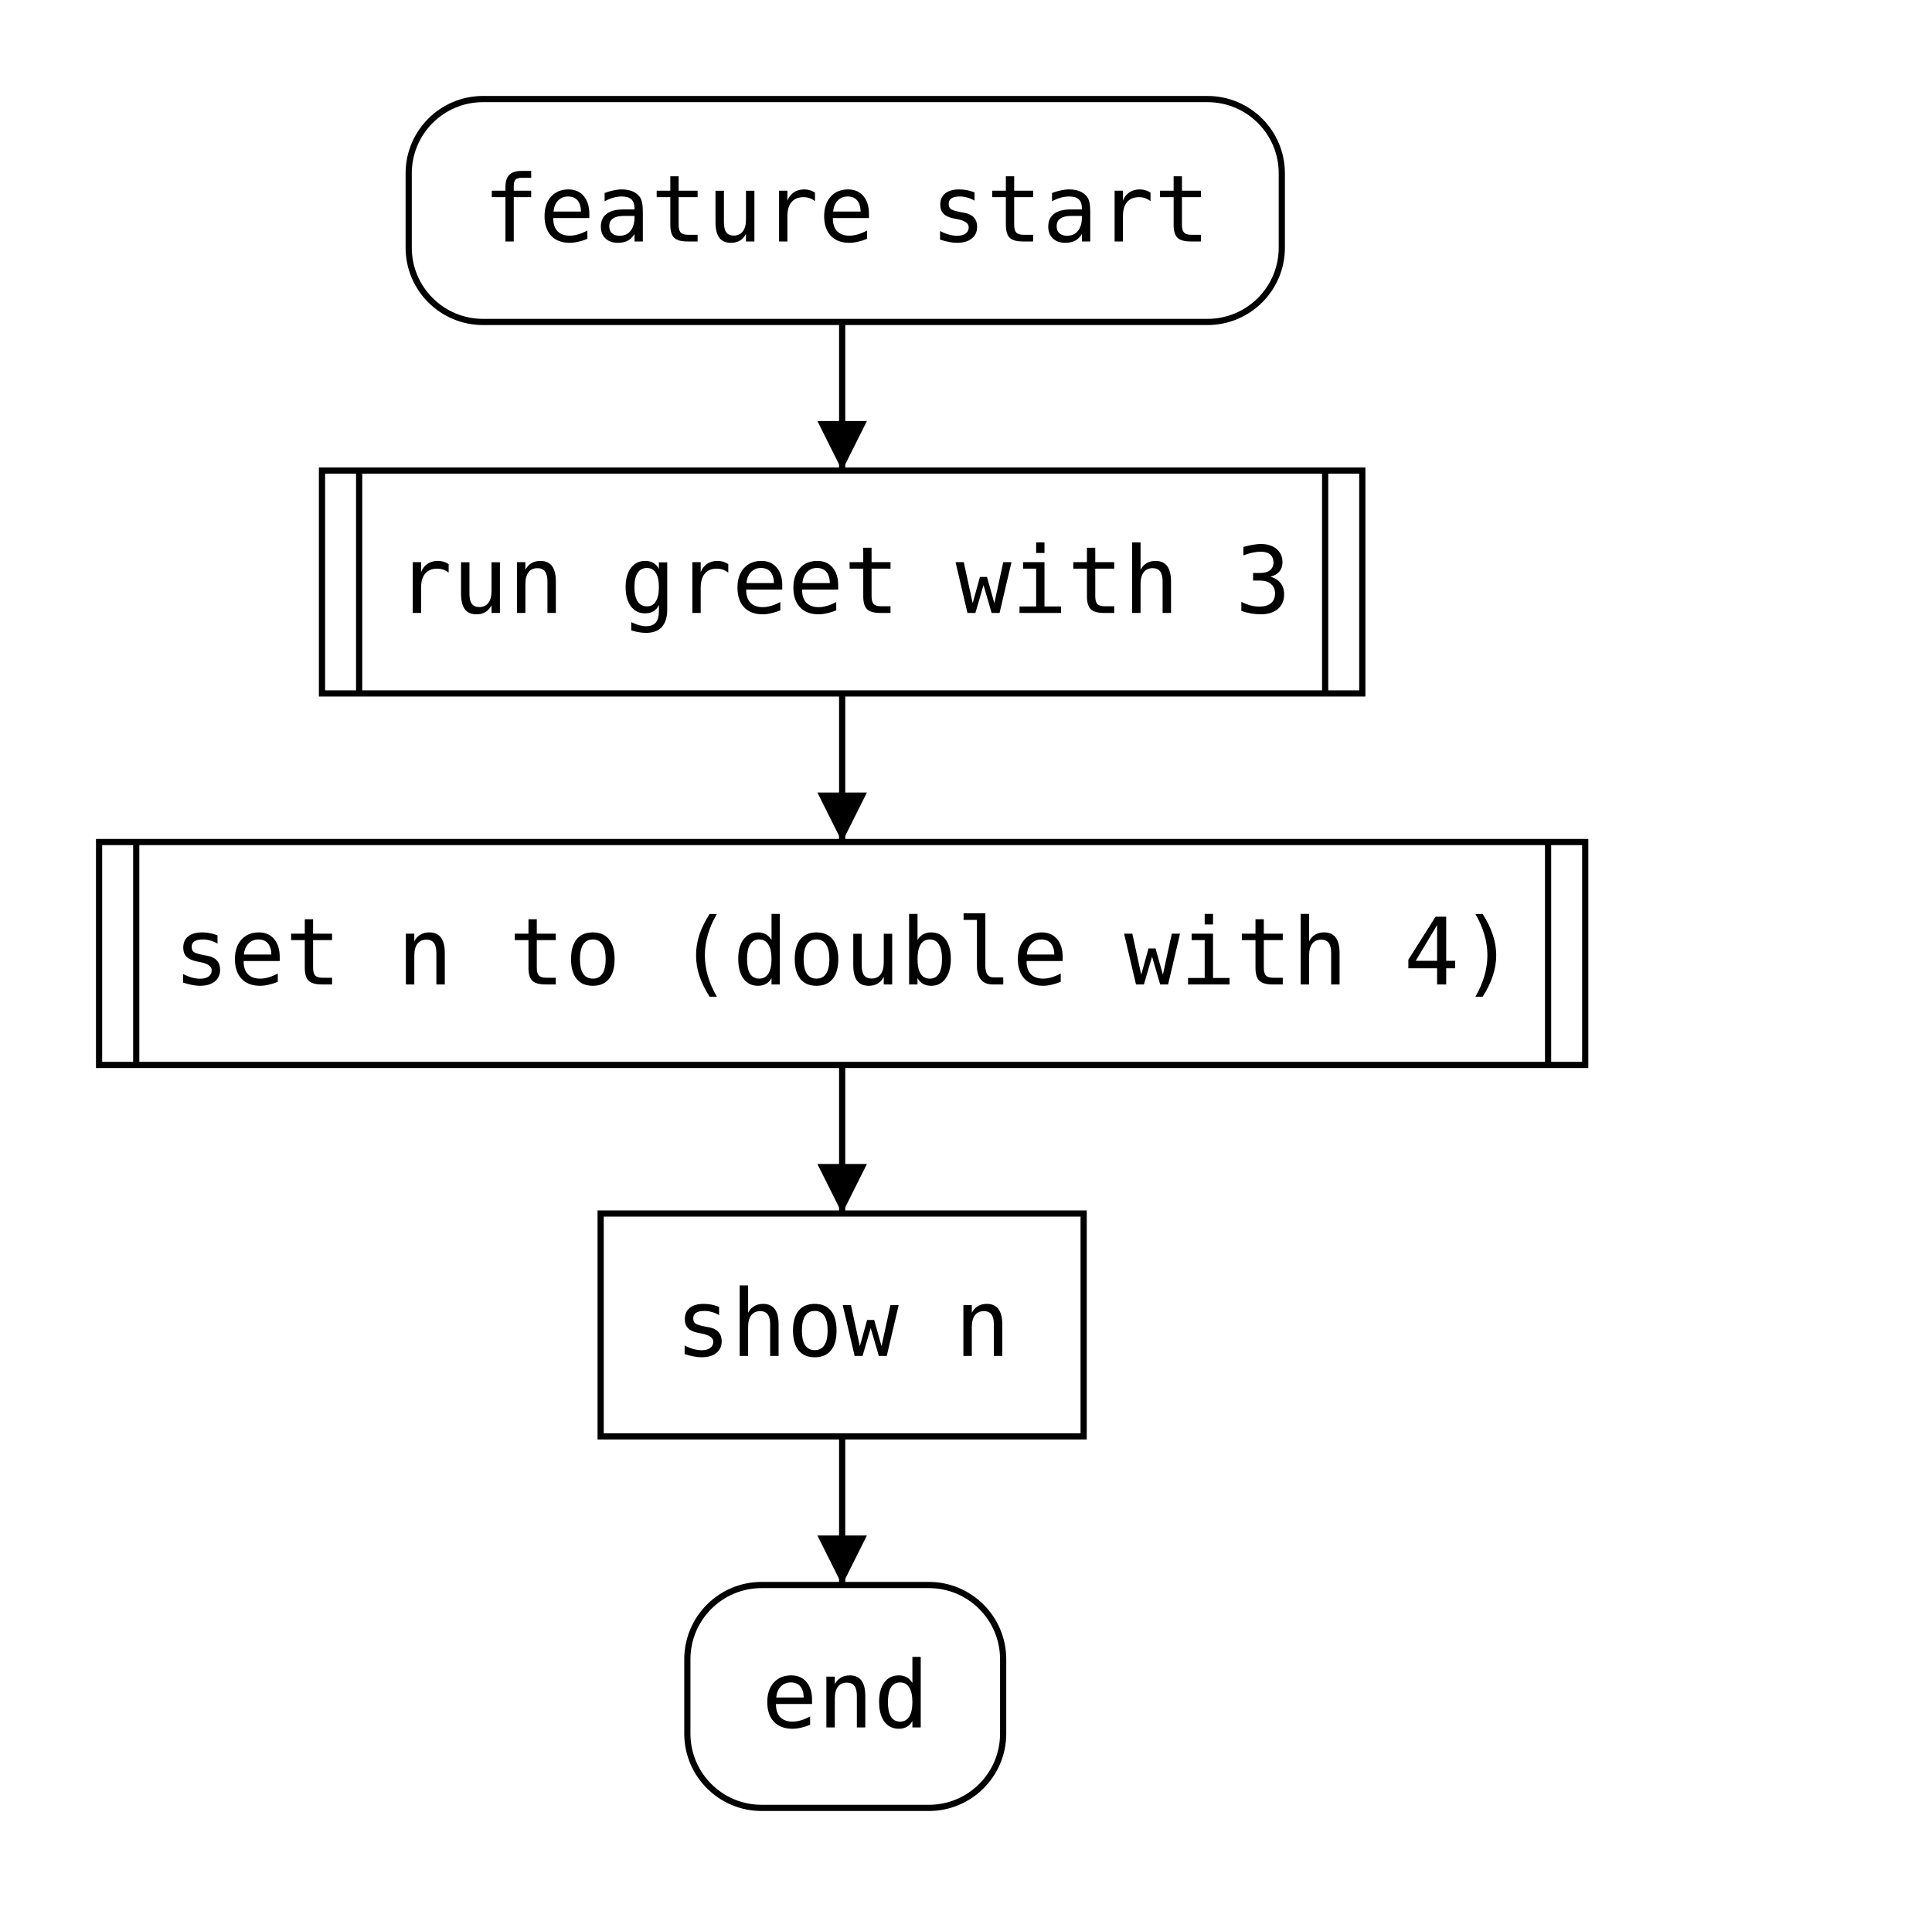
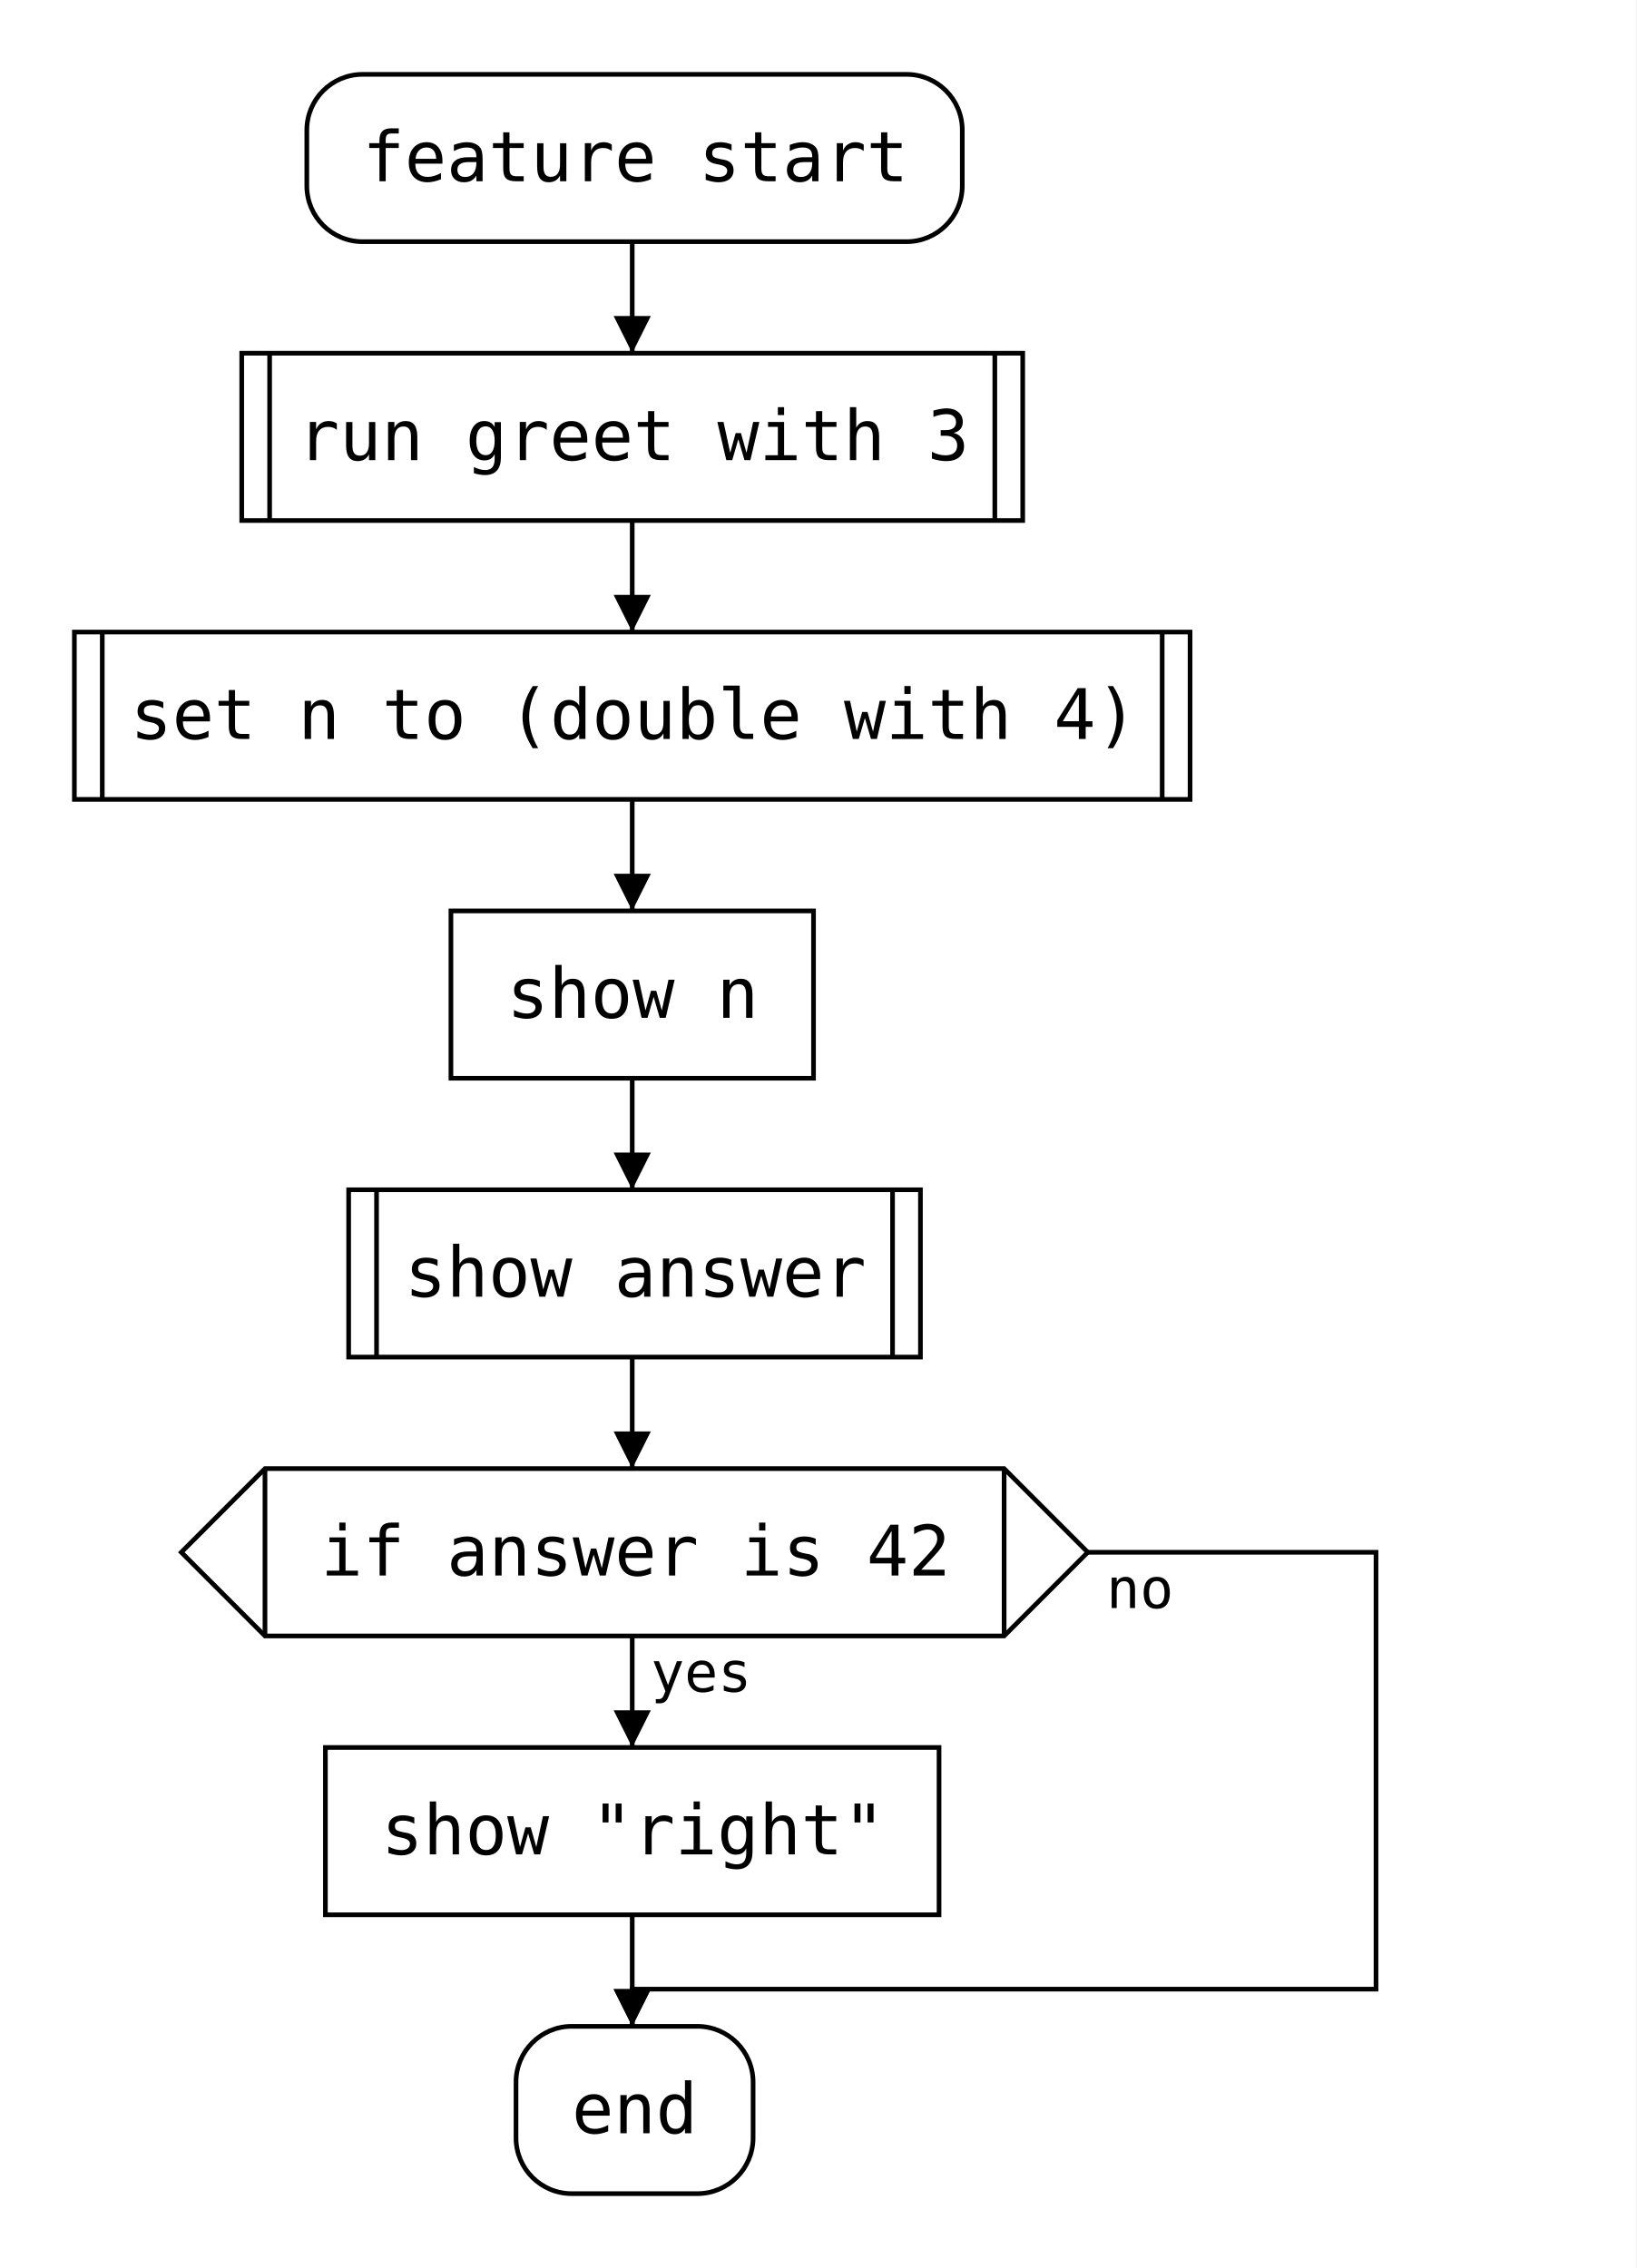
- <svg xmlns="http://www.w3.org/2000/svg" width="312" height="308" viewBox="0 0 312 308" font-family="monospace" font-size="15">
+ <svg xmlns="http://www.w3.org/2000/svg" width="352" height="488" viewBox="0 0 352 488" font-family="monospace" font-size="15">
  <defs>
    <marker id="arrow" viewBox="0 0 10 10" refX="10" refY="5" markerWidth="8" markerHeight="8" orient="auto">
      <path d="M0,0 L10,5 L0,10 z" />
    </marker>
  </defs>
  <rect width="100%" height="100%" fill="white" />
  <rect x="66" y="16" width="141" height="36" rx="12" fill="white" stroke="black" />
  <text x="78" y="39">feature start</text>
  <rect x="52" y="76" width="168" height="36" fill="white" stroke="black" />
  <line x1="58" y1="76" x2="58" y2="112" stroke="black" />
  <line x1="214" y1="76" x2="214" y2="112" stroke="black" />
  <text x="64" y="99">run greet with 3</text>
  <rect x="16" y="136" width="240" height="36" fill="white" stroke="black" />
  <line x1="22" y1="136" x2="22" y2="172" stroke="black" />
  <line x1="250" y1="136" x2="250" y2="172" stroke="black" />
  <text x="28" y="159">set n to (double with 4)</text>
  <rect x="97" y="196" width="78" height="36" fill="white" stroke="black" />
  <text x="109" y="219">show n</text>
-   <rect x="111" y="256" width="51" height="36" rx="12" fill="white" stroke="black" />
-   <text x="123" y="279">end</text>
+   <rect x="75" y="256" width="123" height="36" fill="white" stroke="black" />
+   <line x1="81" y1="256" x2="81" y2="292" stroke="black" />
+   <line x1="192" y1="256" x2="192" y2="292" stroke="black" />
+   <text x="87" y="279">show answer</text>
+   <polygon points="39,334 57,316 216,316 234,334 216,352 57,352" fill="white" stroke="black" />
+   <line x1="57" y1="316" x2="57" y2="352" stroke="black" />
+   <line x1="216" y1="316" x2="216" y2="352" stroke="black" />
+   <text x="69" y="339">if answer is 42</text>
+   <rect x="70" y="376" width="132" height="36" fill="white" stroke="black" />
+   <text x="82" y="399">show "right"</text>
+   <rect x="111" y="436" width="51" height="36" rx="12" fill="white" stroke="black" />
+   <text x="123" y="459">end</text>
  <polyline points="136,52 136,76" fill="none" stroke="black" marker-end="url(#arrow)" />
  <polyline points="136,112 136,136" fill="none" stroke="black" marker-end="url(#arrow)" />
  <polyline points="136,172 136,196" fill="none" stroke="black" marker-end="url(#arrow)" />
  <polyline points="136,232 136,256" fill="none" stroke="black" marker-end="url(#arrow)" />
+   <polyline points="136,292 136,316" fill="none" stroke="black" marker-end="url(#arrow)" />
+   <polyline points="136,352 136,376" fill="none" stroke="black" marker-end="url(#arrow)" />
+   <text x="140" y="364" font-size="12">yes</text>
+   <polyline points="136,412 136,436" fill="none" stroke="black" marker-end="url(#arrow)" />
+   <polyline points="234,334 296,334 296,428 136,428 136,436" fill="none" stroke="black" marker-end="url(#arrow)" />
+   <text x="238" y="346" font-size="12">no</text>
</svg>
